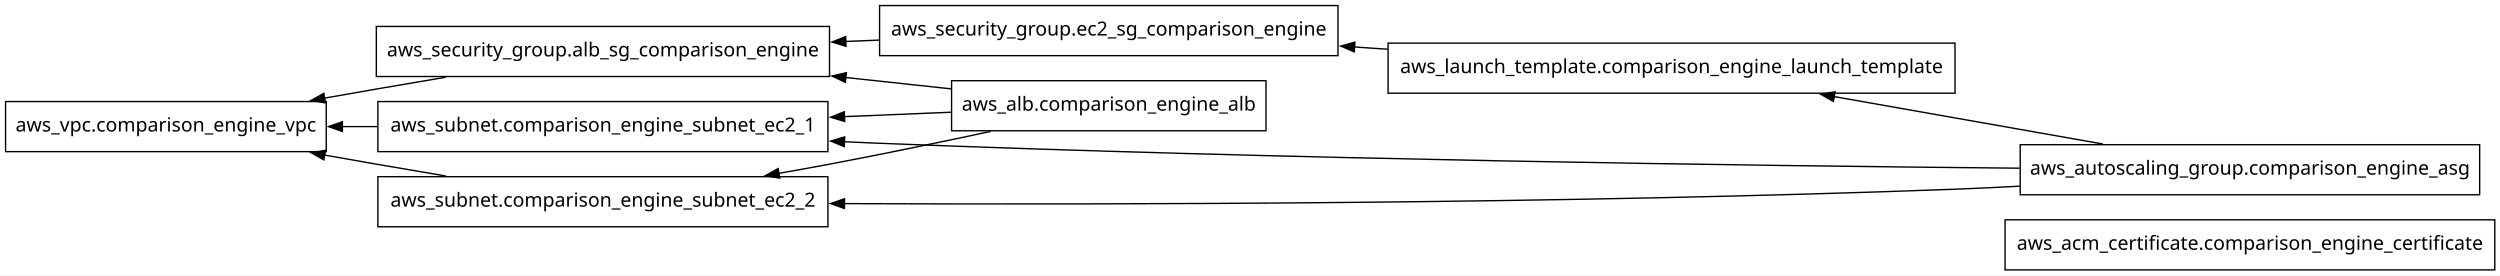
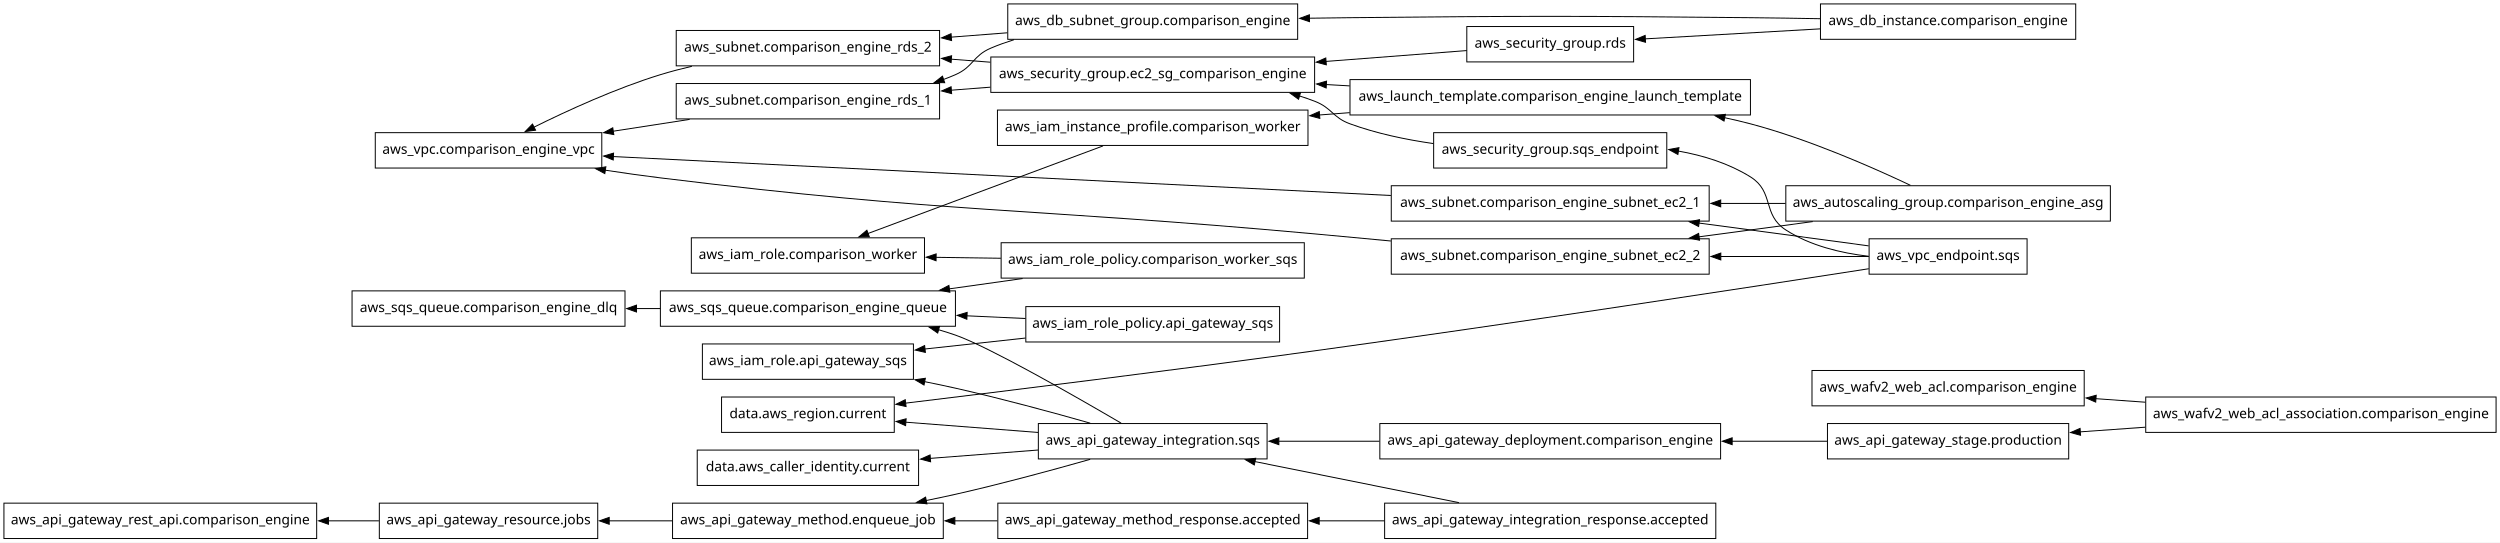
- <svg xmlns="http://www.w3.org/2000/svg" width="1797pt" height="198pt" viewBox="0.00 0.00 1797.00 198.00">
-   <g id="graph0" class="graph" transform="scale(1 1) rotate(0) translate(4 194)">
-     <polygon fill="white" stroke="none" points="-4,4 -4,-194 1793.25,-194 1793.25,4 -4,4" />
+ <svg xmlns="http://www.w3.org/2000/svg" width="2544pt" height="552pt" viewBox="0.00 0.00 2544.00 552.00">
+   <g id="graph0" class="graph" transform="scale(1 1) rotate(0) translate(4 548)">
+     <polygon fill="white" stroke="none" points="-4,4 -4,-548 2540,-548 2540,4 -4,4" />
    <g id="node1" class="node">
-       <polygon fill="none" stroke="black" points="1789.25,-36 1437.25,-36 1437.25,0 1789.25,0 1789.25,-36" />
-       <text xml:space="preserve" text-anchor="middle" x="1613.25" y="-14.45" font-family="sans-serif" font-size="14.00">aws_acm_certificate.comparison_engine_certificate</text>
+       <polygon fill="none" stroke="black" points="930.75,-90 705.5,-90 705.5,-54 930.75,-54 930.75,-90" />
+       <text xml:space="preserve" text-anchor="middle" x="818.12" y="-68.45" font-family="sans-serif" font-size="14.00">data.aws_caller_identity.current</text>
    </g>
    <g id="node2" class="node">
-       <polygon fill="none" stroke="black" points="906,-136 680,-136 680,-100 906,-100 906,-136" />
-       <text xml:space="preserve" text-anchor="middle" x="793" y="-114.45" font-family="sans-serif" font-size="14.00">aws_alb.comparison_engine_alb</text>
+       <polygon fill="none" stroke="black" points="906,-144 730.25,-144 730.25,-108 906,-108 906,-144" />
+       <text xml:space="preserve" text-anchor="middle" x="818.12" y="-122.45" font-family="sans-serif" font-size="14.00">data.aws_region.current</text>
+     </g>
+     <g id="node3" class="node">
+       <polygon fill="none" stroke="black" points="1746.88,-117 1400.12,-117 1400.12,-81 1746.88,-81 1746.88,-117" />
+       <text xml:space="preserve" text-anchor="middle" x="1573.5" y="-95.45" font-family="sans-serif" font-size="14.00">aws_api_gateway_deployment.comparison_engine</text>
+     </g>
+     <g id="node4" class="node">
+       <polygon fill="none" stroke="black" points="1285.38,-117 1052.62,-117 1052.62,-81 1285.38,-81 1285.38,-117" />
+       <text xml:space="preserve" text-anchor="middle" x="1169" y="-95.45" font-family="sans-serif" font-size="14.00">aws_api_gateway_integration.sqs</text>
+     </g>
+     <g id="edge1" class="edge">
+       <path fill="none" stroke="black" d="M1399.76,-99C1365.33,-99 1329.77,-99 1297.21,-99" />
+       <polygon fill="black" stroke="black" points="1297.34,-95.5 1287.34,-99 1297.34,-102.5 1297.34,-95.5" />
+     </g>
+     <g id="edge2" class="edge">
+       <path fill="none" stroke="black" d="M1052.31,-90.05C1017.15,-87.33 978.37,-84.32 942.7,-81.56" />
+       <polygon fill="black" stroke="black" points="942.99,-78.08 932.75,-80.79 942.45,-85.05 942.99,-78.08" />
+     </g>
+     <g id="edge3" class="edge">
+       <path fill="none" stroke="black" d="M1052.31,-107.95C1008.71,-111.33 959.56,-115.13 917.66,-118.37" />
+       <polygon fill="black" stroke="black" points="917.54,-114.87 907.84,-119.13 918.08,-121.85 917.54,-114.87" />
+     </g>
+     <g id="node6" class="node">
+       <polygon fill="none" stroke="black" points="955.88,-36 680.38,-36 680.38,0 955.88,0 955.88,-36" />
+       <text xml:space="preserve" text-anchor="middle" x="818.12" y="-14.45" font-family="sans-serif" font-size="14.00">aws_api_gateway_method.enqueue_job</text>
+     </g>
+     <g id="edge4" class="edge">
+       <path fill="none" stroke="black" d="M1105.37,-80.6C1066.17,-69.45 1014.51,-55.42 968.25,-45 958.54,-42.81 948.45,-40.68 938.29,-38.64" />
+       <polygon fill="black" stroke="black" points="939.24,-35.26 928.75,-36.75 937.88,-42.13 939.24,-35.26" />
+     </g>
+     <g id="node15" class="node">
+       <polygon fill="none" stroke="black" points="925.5,-198 710.75,-198 710.75,-162 925.5,-162 925.5,-198" />
+       <text xml:space="preserve" text-anchor="middle" x="818.12" y="-176.45" font-family="sans-serif" font-size="14.00">aws_iam_role.api_gateway_sqs</text>
+     </g>
+     <g id="edge5" class="edge">
+       <path fill="none" stroke="black" d="M1105.37,-117.4C1066.17,-128.55 1014.51,-142.58 968.25,-153 958.06,-155.3 947.44,-157.53 936.77,-159.66" />
+       <polygon fill="black" stroke="black" points="936.28,-156.19 927.14,-161.56 937.63,-163.06 936.28,-156.19" />
+     </g>
+     <g id="node24" class="node">
+       <polygon fill="none" stroke="black" points="968.25,-252 668,-252 668,-216 968.25,-216 968.25,-252" />
+       <text xml:space="preserve" text-anchor="middle" x="818.12" y="-230.45" font-family="sans-serif" font-size="14.00">aws_sqs_queue.comparison_engine_queue</text>
+     </g>
+     <g id="edge6" class="edge">
+       <path fill="none" stroke="black" d="M1136.84,-117.42C1089.74,-145 1002.29,-195.06 968.25,-207 962.59,-208.99 956.75,-210.83 950.81,-212.55" />
+       <polygon fill="black" stroke="black" points="950.21,-209.08 941.49,-215.1 952.06,-215.84 950.21,-209.08" />
    </g>
    <g id="node5" class="node">
-       <polygon fill="none" stroke="black" points="592.25,-175 266.5,-175 266.5,-139 592.25,-139 592.25,-175" />
-       <text xml:space="preserve" text-anchor="middle" x="429.38" y="-153.45" font-family="sans-serif" font-size="14.00">aws_security_group.alb_sg_comparison_engine</text>
-     </g>
-     <g id="edge1" class="edge">
-       <path fill="none" stroke="black" d="M679.56,-130.13C655.54,-132.72 629.63,-135.51 603.92,-138.28" />
-       <polygon fill="black" stroke="black" points="603.6,-134.8 594.03,-139.35 604.35,-141.76 603.6,-134.8" />
+       <polygon fill="none" stroke="black" points="1742,-36 1405,-36 1405,0 1742,0 1742,-36" />
+       <text xml:space="preserve" text-anchor="middle" x="1573.5" y="-14.45" font-family="sans-serif" font-size="14.00">aws_api_gateway_integration_response.accepted</text>
+     </g>
+     <g id="edge7" class="edge">
+       <path fill="none" stroke="black" d="M1480.66,-36.48C1418.7,-48.95 1336.86,-65.42 1272.73,-78.33" />
+       <polygon fill="black" stroke="black" points="1272.39,-74.83 1263.27,-80.23 1273.77,-81.69 1272.39,-74.83" />
    </g>
    <g id="node7" class="node">
-       <polygon fill="none" stroke="black" points="591.12,-121 267.62,-121 267.62,-85 591.12,-85 591.12,-121" />
-       <text xml:space="preserve" text-anchor="middle" x="429.38" y="-99.45" font-family="sans-serif" font-size="14.00">aws_subnet.comparison_engine_subnet_ec2_1</text>
-     </g>
-     <g id="edge2" class="edge">
-       <path fill="none" stroke="black" d="M679.56,-113.34C655.16,-112.32 628.81,-111.23 602.7,-110.15" />
-       <polygon fill="black" stroke="black" points="603.18,-106.66 593.04,-109.75 602.89,-113.66 603.18,-106.66" />
+       <polygon fill="none" stroke="black" points="1326.62,-36 1011.38,-36 1011.38,0 1326.62,0 1326.62,-36" />
+       <text xml:space="preserve" text-anchor="middle" x="1169" y="-14.45" font-family="sans-serif" font-size="14.00">aws_api_gateway_method_response.accepted</text>
+     </g>
+     <g id="edge8" class="edge">
+       <path fill="none" stroke="black" d="M1404.72,-18C1382.77,-18 1360.27,-18 1338.31,-18" />
+       <polygon fill="black" stroke="black" points="1338.4,-14.5 1328.4,-18 1338.4,-21.5 1338.4,-14.5" />
    </g>
    <g id="node8" class="node">
-       <polygon fill="none" stroke="black" points="591.12,-67 267.62,-67 267.62,-31 591.12,-31 591.12,-67" />
-       <text xml:space="preserve" text-anchor="middle" x="429.38" y="-45.45" font-family="sans-serif" font-size="14.00">aws_subnet.comparison_engine_subnet_ec2_2</text>
-     </g>
-     <g id="edge3" class="edge">
-       <path fill="none" stroke="black" d="M708.09,-99.54C672.44,-91.91 630.38,-83.19 592.25,-76 580.46,-73.78 568.17,-71.56 555.86,-69.4" />
-       <polygon fill="black" stroke="black" points="556.51,-65.96 546.06,-67.69 555.31,-72.85 556.51,-65.96" />
-     </g>
-     <g id="node3" class="node">
-       <polygon fill="none" stroke="black" points="1778.38,-90 1448.12,-90 1448.12,-54 1778.38,-54 1778.38,-90" />
-       <text xml:space="preserve" text-anchor="middle" x="1613.25" y="-68.45" font-family="sans-serif" font-size="14.00">aws_autoscaling_group.comparison_engine_asg</text>
-     </g>
-     <g id="node4" class="node">
-       <polygon fill="none" stroke="black" points="1401.25,-163 993.75,-163 993.75,-127 1401.25,-127 1401.25,-163" />
-       <text xml:space="preserve" text-anchor="middle" x="1197.5" y="-141.45" font-family="sans-serif" font-size="14.00">aws_launch_template.comparison_engine_launch_template</text>
-     </g>
-     <g id="edge4" class="edge">
-       <path fill="none" stroke="black" d="M1507.58,-90.47C1448.64,-100.87 1374.93,-113.87 1314.27,-124.57" />
-       <polygon fill="black" stroke="black" points="1313.83,-121.1 1304.59,-126.28 1315.05,-127.99 1313.83,-121.1" />
-     </g>
-     <g id="edge5" class="edge">
-       <path fill="none" stroke="black" d="M1447.66,-73.1C1252.2,-74.9 916.36,-79.49 628.25,-91 619.94,-91.33 611.44,-91.71 602.85,-92.12" />
-       <polygon fill="black" stroke="black" points="602.85,-88.61 593.04,-92.6 603.19,-95.6 602.85,-88.61" />
-     </g>
-     <g id="edge6" class="edge">
-       <path fill="none" stroke="black" d="M1447.87,-60.18C1432.12,-59.32 1416.38,-58.57 1401.25,-58 1121.94,-47.45 797.12,-46.79 602.94,-47.64" />
-       <polygon fill="black" stroke="black" points="602.99,-44.13 593.01,-47.68 603.02,-51.13 602.99,-44.13" />
-     </g>
-     <g id="node6" class="node">
-       <polygon fill="none" stroke="black" points="957.75,-190 628.25,-190 628.25,-154 957.75,-154 957.75,-190" />
-       <text xml:space="preserve" text-anchor="middle" x="793" y="-168.45" font-family="sans-serif" font-size="14.00">aws_security_group.ec2_sg_comparison_engine</text>
-     </g>
-     <g id="edge7" class="edge">
-       <path fill="none" stroke="black" d="M993.48,-158.62C985.45,-159.16 977.42,-159.7 969.44,-160.23" />
-       <polygon fill="black" stroke="black" points="969.46,-156.72 959.72,-160.88 969.93,-163.71 969.46,-156.72" />
+       <polygon fill="none" stroke="black" points="604.25,-36 382,-36 382,0 604.25,0 604.25,-36" />
+       <text xml:space="preserve" text-anchor="middle" x="493.12" y="-14.45" font-family="sans-serif" font-size="14.00">aws_api_gateway_resource.jobs</text>
+     </g>
+     <g id="edge9" class="edge">
+       <path fill="none" stroke="black" d="M680.14,-18C658.72,-18 636.7,-18 615.66,-18" />
+       <polygon fill="black" stroke="black" points="615.93,-14.5 605.93,-18 615.93,-21.5 615.93,-14.5" />
+     </g>
+     <g id="edge10" class="edge">
+       <path fill="none" stroke="black" d="M1010.91,-18C996.5,-18 981.93,-18 967.59,-18" />
+       <polygon fill="black" stroke="black" points="967.67,-14.5 957.67,-18 967.67,-21.5 967.67,-14.5" />
    </g>
    <g id="node9" class="node">
-       <polygon fill="none" stroke="black" points="230.5,-121 0,-121 0,-85 230.5,-85 230.5,-121" />
-       <text xml:space="preserve" text-anchor="middle" x="115.25" y="-99.45" font-family="sans-serif" font-size="14.00">aws_vpc.comparison_engine_vpc</text>
-     </g>
-     <g id="edge8" class="edge">
-       <path fill="none" stroke="black" d="M316.45,-138.52C299.7,-135.7 282.64,-132.8 266.5,-130 254.38,-127.9 241.72,-125.68 229.11,-123.44" />
-       <polygon fill="black" stroke="black" points="230,-120.04 219.55,-121.74 228.78,-126.93 230,-120.04" />
-     </g>
-     <g id="edge9" class="edge">
-       <path fill="none" stroke="black" d="M627.85,-165.19C619.86,-164.86 611.82,-164.53 603.8,-164.19" />
-       <polygon fill="black" stroke="black" points="604.13,-160.7 593.99,-163.79 603.84,-167.7 604.13,-160.7" />
-     </g>
-     <g id="edge10" class="edge">
-       <path fill="none" stroke="black" d="M267.28,-103C258.78,-103 250.29,-103 241.93,-103" />
-       <polygon fill="black" stroke="black" points="242.12,-99.5 232.12,-103 242.12,-106.5 242.12,-99.5" />
+       <polygon fill="none" stroke="black" points="318.25,-36 0,-36 0,0 318.25,0 318.25,-36" />
+       <text xml:space="preserve" text-anchor="middle" x="159.12" y="-14.45" font-family="sans-serif" font-size="14.00">aws_api_gateway_rest_api.comparison_engine</text>
    </g>
    <g id="edge11" class="edge">
-       <path fill="none" stroke="black" d="M316.45,-67.48C299.7,-70.3 282.64,-73.2 266.5,-76 254.38,-78.1 241.72,-80.32 229.11,-82.56" />
-       <polygon fill="black" stroke="black" points="228.78,-79.07 219.55,-84.26 230,-85.96 228.78,-79.07" />
+       <path fill="none" stroke="black" d="M381.57,-18C365.02,-18 347.63,-18 330.18,-18" />
+       <polygon fill="black" stroke="black" points="330.23,-14.5 320.23,-18 330.23,-21.5 330.23,-14.5" />
+     </g>
+     <g id="node10" class="node">
+       <polygon fill="none" stroke="black" points="2101.12,-117 1855.62,-117 1855.62,-81 2101.12,-81 2101.12,-117" />
+       <text xml:space="preserve" text-anchor="middle" x="1978.38" y="-95.45" font-family="sans-serif" font-size="14.00">aws_api_gateway_stage.production</text>
+     </g>
+     <g id="edge12" class="edge">
+       <path fill="none" stroke="black" d="M1855.13,-99C1824.55,-99 1791.07,-99 1758.23,-99" />
+       <polygon fill="black" stroke="black" points="1758.64,-95.5 1748.64,-99 1758.64,-102.5 1758.64,-95.5" />
+     </g>
+     <g id="node11" class="node">
+       <polygon fill="none" stroke="black" points="2143.5,-359 1813.25,-359 1813.25,-323 2143.5,-323 2143.5,-359" />
+       <text xml:space="preserve" text-anchor="middle" x="1978.38" y="-337.45" font-family="sans-serif" font-size="14.00">aws_autoscaling_group.comparison_engine_asg</text>
+     </g>
+     <g id="node19" class="node">
+       <polygon fill="none" stroke="black" points="1777.25,-467 1369.75,-467 1369.75,-431 1777.25,-431 1777.25,-467" />
+       <text xml:space="preserve" text-anchor="middle" x="1573.5" y="-445.45" font-family="sans-serif" font-size="14.00">aws_launch_template.comparison_engine_launch_template</text>
+     </g>
+     <g id="edge13" class="edge">
+       <path fill="none" stroke="black" d="M1939.99,-359.46C1900.5,-378.16 1835.95,-406.48 1777.25,-422 1768.65,-424.27 1759.78,-426.36 1750.8,-428.28" />
+       <polygon fill="black" stroke="black" points="1750.36,-424.8 1741.26,-430.23 1751.76,-431.65 1750.36,-424.8" />
+     </g>
+     <g id="node27" class="node">
+       <polygon fill="none" stroke="black" points="1735.25,-359 1411.75,-359 1411.75,-323 1735.25,-323 1735.25,-359" />
+       <text xml:space="preserve" text-anchor="middle" x="1573.5" y="-337.45" font-family="sans-serif" font-size="14.00">aws_subnet.comparison_engine_subnet_ec2_1</text>
+     </g>
+     <g id="edge14" class="edge">
+       <path fill="none" stroke="black" d="M1812.93,-341C1791.16,-341 1768.79,-341 1746.89,-341" />
+       <polygon fill="black" stroke="black" points="1747,-337.5 1737,-341 1747,-344.5 1747,-337.5" />
+     </g>
+     <g id="node28" class="node">
+       <polygon fill="none" stroke="black" points="1735.25,-305 1411.75,-305 1411.75,-269 1735.25,-269 1735.25,-305" />
+       <text xml:space="preserve" text-anchor="middle" x="1573.5" y="-283.45" font-family="sans-serif" font-size="14.00">aws_subnet.comparison_engine_subnet_ec2_2</text>
+     </g>
+     <g id="edge15" class="edge">
+       <path fill="none" stroke="black" d="M1840.66,-322.52C1819.43,-319.66 1797.75,-316.75 1777.25,-314 1760.28,-311.73 1742.51,-309.35 1724.84,-306.99" />
+       <polygon fill="black" stroke="black" points="1725.44,-303.54 1715.06,-305.69 1724.51,-310.48 1725.44,-303.54" />
+     </g>
+     <g id="node12" class="node">
+       <polygon fill="none" stroke="black" points="2108.25,-544 1848.5,-544 1848.5,-508 2108.25,-508 2108.25,-544" />
+       <text xml:space="preserve" text-anchor="middle" x="1978.38" y="-522.45" font-family="sans-serif" font-size="14.00">aws_db_instance.comparison_engine</text>
+     </g>
+     <g id="node13" class="node">
+       <polygon fill="none" stroke="black" points="1316.5,-544 1021.5,-544 1021.5,-508 1316.5,-508 1316.5,-544" />
+       <text xml:space="preserve" text-anchor="middle" x="1169" y="-522.45" font-family="sans-serif" font-size="14.00">aws_db_subnet_group.comparison_engine</text>
+     </g>
+     <g id="edge16" class="edge">
+       <path fill="none" stroke="black" d="M1848.2,-528.96C1824.6,-529.39 1800.18,-529.77 1777.25,-530 1596.15,-531.81 1550.85,-531.81 1369.75,-530 1356.27,-529.87 1342.28,-529.68 1328.25,-529.46" />
+       <polygon fill="black" stroke="black" points="1328.56,-525.96 1318.5,-529.3 1328.45,-532.96 1328.56,-525.96" />
+     </g>
+     <g id="node21" class="node">
+       <polygon fill="none" stroke="black" points="1658.38,-521 1488.62,-521 1488.62,-485 1658.38,-485 1658.38,-521" />
+       <text xml:space="preserve" text-anchor="middle" x="1573.5" y="-499.45" font-family="sans-serif" font-size="14.00">aws_security_group.rds</text>
+     </g>
+     <g id="edge17" class="edge">
+       <path fill="none" stroke="black" d="M1848.24,-518.63C1790.45,-515.33 1723.51,-511.51 1670.29,-508.47" />
+       <polygon fill="black" stroke="black" points="1670.5,-504.98 1660.32,-507.9 1670.11,-511.96 1670.5,-504.98" />
+     </g>
+     <g id="node25" class="node">
+       <polygon fill="none" stroke="black" points="952.12,-463 684.12,-463 684.12,-427 952.12,-427 952.12,-463" />
+       <text xml:space="preserve" text-anchor="middle" x="818.12" y="-441.45" font-family="sans-serif" font-size="14.00">aws_subnet.comparison_engine_rds_1</text>
+     </g>
+     <g id="edge18" class="edge">
+       <path fill="none" stroke="black" d="M1027.78,-507.57C1019.7,-505.06 1011.8,-502.22 1004.25,-499 985.86,-491.15 986.58,-480 968.25,-472 964.23,-470.25 960.1,-468.6 955.89,-467.07" />
+       <polygon fill="black" stroke="black" points="957.31,-463.86 946.72,-463.96 955.06,-470.49 957.31,-463.86" />
+     </g>
+     <g id="node26" class="node">
+       <polygon fill="none" stroke="black" points="952.12,-517 684.12,-517 684.12,-481 952.12,-481 952.12,-517" />
+       <text xml:space="preserve" text-anchor="middle" x="818.12" y="-495.45" font-family="sans-serif" font-size="14.00">aws_subnet.comparison_engine_rds_2</text>
+     </g>
+     <g id="edge19" class="edge">
+       <path fill="none" stroke="black" d="M1021.06,-514.63C1002.15,-513.16 982.81,-511.67 963.94,-510.21" />
+       <polygon fill="black" stroke="black" points="964.33,-506.73 954.09,-509.45 963.79,-513.71 964.33,-506.73" />
+     </g>
+     <g id="node14" class="node">
+       <polygon fill="none" stroke="black" points="1327,-436 1011,-436 1011,-400 1327,-400 1327,-436" />
+       <text xml:space="preserve" text-anchor="middle" x="1169" y="-414.45" font-family="sans-serif" font-size="14.00">aws_iam_instance_profile.comparison_worker</text>
+     </g>
+     <g id="node16" class="node">
+       <polygon fill="none" stroke="black" points="936.75,-306 699.5,-306 699.5,-270 936.75,-270 936.75,-306" />
+       <text xml:space="preserve" text-anchor="middle" x="818.12" y="-284.45" font-family="sans-serif" font-size="14.00">aws_iam_role.comparison_worker</text>
+     </g>
+     <g id="edge20" class="edge">
+       <path fill="none" stroke="black" d="M1118.39,-399.51C1055.35,-376.02 946.65,-335.52 879.05,-310.33" />
+       <polygon fill="black" stroke="black" points="880.58,-307.16 869.99,-306.95 878.14,-313.72 880.58,-307.16" />
+     </g>
+     <g id="node17" class="node">
+       <polygon fill="none" stroke="black" points="1298.12,-236 1039.88,-236 1039.88,-200 1298.12,-200 1298.12,-236" />
+       <text xml:space="preserve" text-anchor="middle" x="1169" y="-214.45" font-family="sans-serif" font-size="14.00">aws_iam_role_policy.api_gateway_sqs</text>
+     </g>
+     <g id="edge21" class="edge">
+       <path fill="none" stroke="black" d="M1039.58,-204.01C1005.98,-200.35 969.92,-196.42 936.9,-192.83" />
+       <polygon fill="black" stroke="black" points="937.66,-189.39 927.34,-191.79 936.9,-196.35 937.66,-189.39" />
+     </g>
+     <g id="edge22" class="edge">
+       <path fill="none" stroke="black" d="M1039.58,-223.89C1020.16,-224.78 999.92,-225.71 979.93,-226.63" />
+       <polygon fill="black" stroke="black" points="979.86,-223.12 970.03,-227.08 980.18,-230.12 979.86,-223.12" />
+     </g>
+     <g id="node18" class="node">
+       <polygon fill="none" stroke="black" points="1323.25,-301 1014.75,-301 1014.75,-265 1323.25,-265 1323.25,-301" />
+       <text xml:space="preserve" text-anchor="middle" x="1169" y="-279.45" font-family="sans-serif" font-size="14.00">aws_iam_role_policy.comparison_worker_sqs</text>
+     </g>
+     <g id="edge23" class="edge">
+       <path fill="none" stroke="black" d="M1014.47,-285.2C992.47,-285.52 970.01,-285.84 948.53,-286.15" />
+       <polygon fill="black" stroke="black" points="948.52,-282.65 938.57,-286.29 948.62,-289.64 948.52,-282.65" />
+     </g>
+     <g id="edge24" class="edge">
+       <path fill="none" stroke="black" d="M1036.6,-264.55C1012.23,-261.12 986.66,-257.53 961.97,-254.06" />
+       <polygon fill="black" stroke="black" points="962.58,-250.61 952.19,-252.69 961.61,-257.55 962.58,-250.61" />
+     </g>
+     <g id="edge25" class="edge">
+       <path fill="none" stroke="black" d="M1369.48,-433.36C1359.19,-432.57 1348.9,-431.78 1338.73,-431" />
+       <polygon fill="black" stroke="black" points="1339.05,-427.51 1328.81,-430.23 1338.51,-434.49 1339.05,-427.51" />
+     </g>
+     <g id="node20" class="node">
+       <polygon fill="none" stroke="black" points="1333.75,-490 1004.25,-490 1004.25,-454 1333.75,-454 1333.75,-490" />
+       <text xml:space="preserve" text-anchor="middle" x="1169" y="-468.45" font-family="sans-serif" font-size="14.00">aws_security_group.ec2_sg_comparison_engine</text>
+     </g>
+     <g id="edge26" class="edge">
+       <path fill="none" stroke="black" d="M1369.48,-460.6C1361.45,-461.06 1353.42,-461.52 1345.44,-461.97" />
+       <polygon fill="black" stroke="black" points="1345.5,-458.47 1335.72,-462.53 1345.9,-465.45 1345.5,-458.47" />
+     </g>
+     <g id="edge27" class="edge">
+       <path fill="none" stroke="black" d="M1003.78,-459.29C990.52,-458.26 977.18,-457.23 964.07,-456.22" />
+       <polygon fill="black" stroke="black" points="964.37,-452.73 954.13,-455.45 963.83,-459.71 964.37,-452.73" />
+     </g>
+     <g id="edge28" class="edge">
+       <path fill="none" stroke="black" d="M1003.78,-484.71C990.52,-485.74 977.18,-486.77 964.07,-487.78" />
+       <polygon fill="black" stroke="black" points="963.83,-484.29 954.13,-488.55 964.37,-491.27 963.83,-484.29" />
+     </g>
+     <g id="edge29" class="edge">
+       <path fill="none" stroke="black" d="M1488.61,-496.54C1446.95,-493.33 1394.98,-489.33 1345.17,-485.49" />
+       <polygon fill="black" stroke="black" points="1345.66,-482.02 1335.42,-484.74 1345.12,-489 1345.66,-482.02" />
+     </g>
+     <g id="node22" class="node">
+       <polygon fill="none" stroke="black" points="1692.12,-413 1454.88,-413 1454.88,-377 1692.12,-377 1692.12,-413" />
+       <text xml:space="preserve" text-anchor="middle" x="1573.5" y="-391.45" font-family="sans-serif" font-size="14.00">aws_security_group.sqs_endpoint</text>
+     </g>
+     <g id="edge30" class="edge">
+       <path fill="none" stroke="black" d="M1454.61,-401.91C1426.24,-405.95 1396.43,-412.25 1369.75,-422 1351.92,-428.52 1351.48,-438.21 1333.75,-445 1328.72,-446.93 1323.55,-448.72 1318.28,-450.38" />
+       <polygon fill="black" stroke="black" points="1317.41,-446.99 1308.82,-453.19 1319.4,-453.7 1317.41,-446.99" />
+     </g>
+     <g id="node23" class="node">
+       <polygon fill="none" stroke="black" points="632,-252 354.25,-252 354.25,-216 632,-216 632,-252" />
+       <text xml:space="preserve" text-anchor="middle" x="493.12" y="-230.45" font-family="sans-serif" font-size="14.00">aws_sqs_queue.comparison_engine_dlq</text>
+     </g>
+     <g id="edge31" class="edge">
+       <path fill="none" stroke="black" d="M667.92,-234C659.83,-234 651.7,-234 643.61,-234" />
+       <polygon fill="black" stroke="black" points="643.72,-230.5 633.72,-234 643.72,-237.5 643.72,-230.5" />
+     </g>
+     <g id="node29" class="node">
+       <polygon fill="none" stroke="black" points="608.38,-413 377.88,-413 377.88,-377 608.38,-377 608.38,-413" />
+       <text xml:space="preserve" text-anchor="middle" x="493.12" y="-391.45" font-family="sans-serif" font-size="14.00">aws_vpc.comparison_engine_vpc</text>
+     </g>
+     <g id="edge32" class="edge">
+       <path fill="none" stroke="black" d="M697.77,-426.52C672.41,-422.6 645.56,-418.44 619.97,-414.48" />
+       <polygon fill="black" stroke="black" points="620.61,-411.04 610.19,-412.97 619.54,-417.96 620.61,-411.04" />
+     </g>
+     <g id="edge33" class="edge">
+       <path fill="none" stroke="black" d="M700.07,-480.56C689.15,-478.01 678.31,-475.17 668,-472 622.81,-458.12 573.78,-435.68 539.34,-418.59" />
+       <polygon fill="black" stroke="black" points="541,-415.51 530.49,-414.16 537.86,-421.77 541,-415.51" />
+     </g>
+     <g id="edge34" class="edge">
+       <path fill="none" stroke="black" d="M1411.35,-349.07C1195.29,-359.89 816.22,-378.87 619.91,-388.7" />
+       <polygon fill="black" stroke="black" points="620.01,-385.19 610.2,-389.19 620.36,-392.18 620.01,-385.19" />
+     </g>
+     <g id="edge35" class="edge">
+       <path fill="none" stroke="black" d="M1411.35,-302.76C1385.4,-305.23 1358.84,-307.72 1333.75,-310 1038,-336.91 962.74,-330.7 668,-367 649.82,-369.24 630.63,-371.96 611.89,-374.82" />
+       <polygon fill="black" stroke="black" points="611.46,-371.35 602.11,-376.34 612.53,-378.27 611.46,-371.35" />
+     </g>
+     <g id="node30" class="node">
+       <polygon fill="none" stroke="black" points="2058.75,-305 1898,-305 1898,-269 2058.75,-269 2058.75,-305" />
+       <text xml:space="preserve" text-anchor="middle" x="1978.38" y="-283.45" font-family="sans-serif" font-size="14.00">aws_vpc_endpoint.sqs</text>
+     </g>
+     <g id="edge36" class="edge">
+       <path fill="none" stroke="black" d="M1897.69,-274.53C1776.16,-255.64 1537.17,-219.01 1333.75,-191 1189.07,-171.08 1021.18,-150.31 917.54,-137.77" />
+       <polygon fill="black" stroke="black" points="918.01,-134.3 907.66,-136.57 917.17,-141.25 918.01,-134.3" />
+     </g>
+     <g id="edge37" class="edge">
+       <path fill="none" stroke="black" d="M1897.52,-287.22C1869.08,-290.5 1838,-298.03 1813.25,-314 1789.01,-329.64 1801.73,-352.74 1777.25,-368 1755.3,-381.69 1729.43,-389.77 1703.64,-394.33" />
+       <polygon fill="black" stroke="black" points="1703.43,-390.82 1694.1,-395.84 1704.52,-397.74 1703.43,-390.82" />
+     </g>
+     <g id="edge38" class="edge">
+       <path fill="none" stroke="black" d="M1897.53,-297.8C1860.88,-302.76 1816.86,-308.69 1777.25,-314 1760.28,-316.27 1742.51,-318.65 1724.84,-321.01" />
+       <polygon fill="black" stroke="black" points="1724.51,-317.52 1715.06,-322.31 1725.44,-324.46 1724.51,-317.52" />
+     </g>
+     <g id="edge39" class="edge">
+       <path fill="none" stroke="black" d="M1897.78,-287C1854.62,-287 1799.52,-287 1747.08,-287" />
+       <polygon fill="black" stroke="black" points="1747.1,-283.5 1737.09,-287 1747.09,-290.5 1747.1,-283.5" />
+     </g>
+     <g id="node31" class="node">
+       <polygon fill="none" stroke="black" points="2116.88,-171 1839.88,-171 1839.88,-135 2116.88,-135 2116.88,-171" />
+       <text xml:space="preserve" text-anchor="middle" x="1978.38" y="-149.45" font-family="sans-serif" font-size="14.00">aws_wafv2_web_acl.comparison_engine</text>
+     </g>
+     <g id="node32" class="node">
+       <polygon fill="none" stroke="black" points="2536,-144 2179.5,-144 2179.5,-108 2536,-108 2536,-144" />
+       <text xml:space="preserve" text-anchor="middle" x="2357.75" y="-122.45" font-family="sans-serif" font-size="14.00">aws_wafv2_web_acl_association.comparison_engine</text>
+     </g>
+     <g id="edge40" class="edge">
+       <path fill="none" stroke="black" d="M2179.11,-113.29C2156.83,-111.7 2134.34,-110.09 2112.9,-108.55" />
+       <polygon fill="black" stroke="black" points="2113.18,-105.06 2102.95,-107.84 2112.68,-112.05 2113.18,-105.06" />
+     </g>
+     <g id="edge41" class="edge">
+       <path fill="none" stroke="black" d="M2179.11,-138.71C2162.26,-139.92 2145.29,-141.13 2128.74,-142.31" />
+       <polygon fill="black" stroke="black" points="2128.59,-138.81 2118.87,-143.02 2129.09,-145.8 2128.59,-138.81" />
    </g>
  </g>
</svg>
